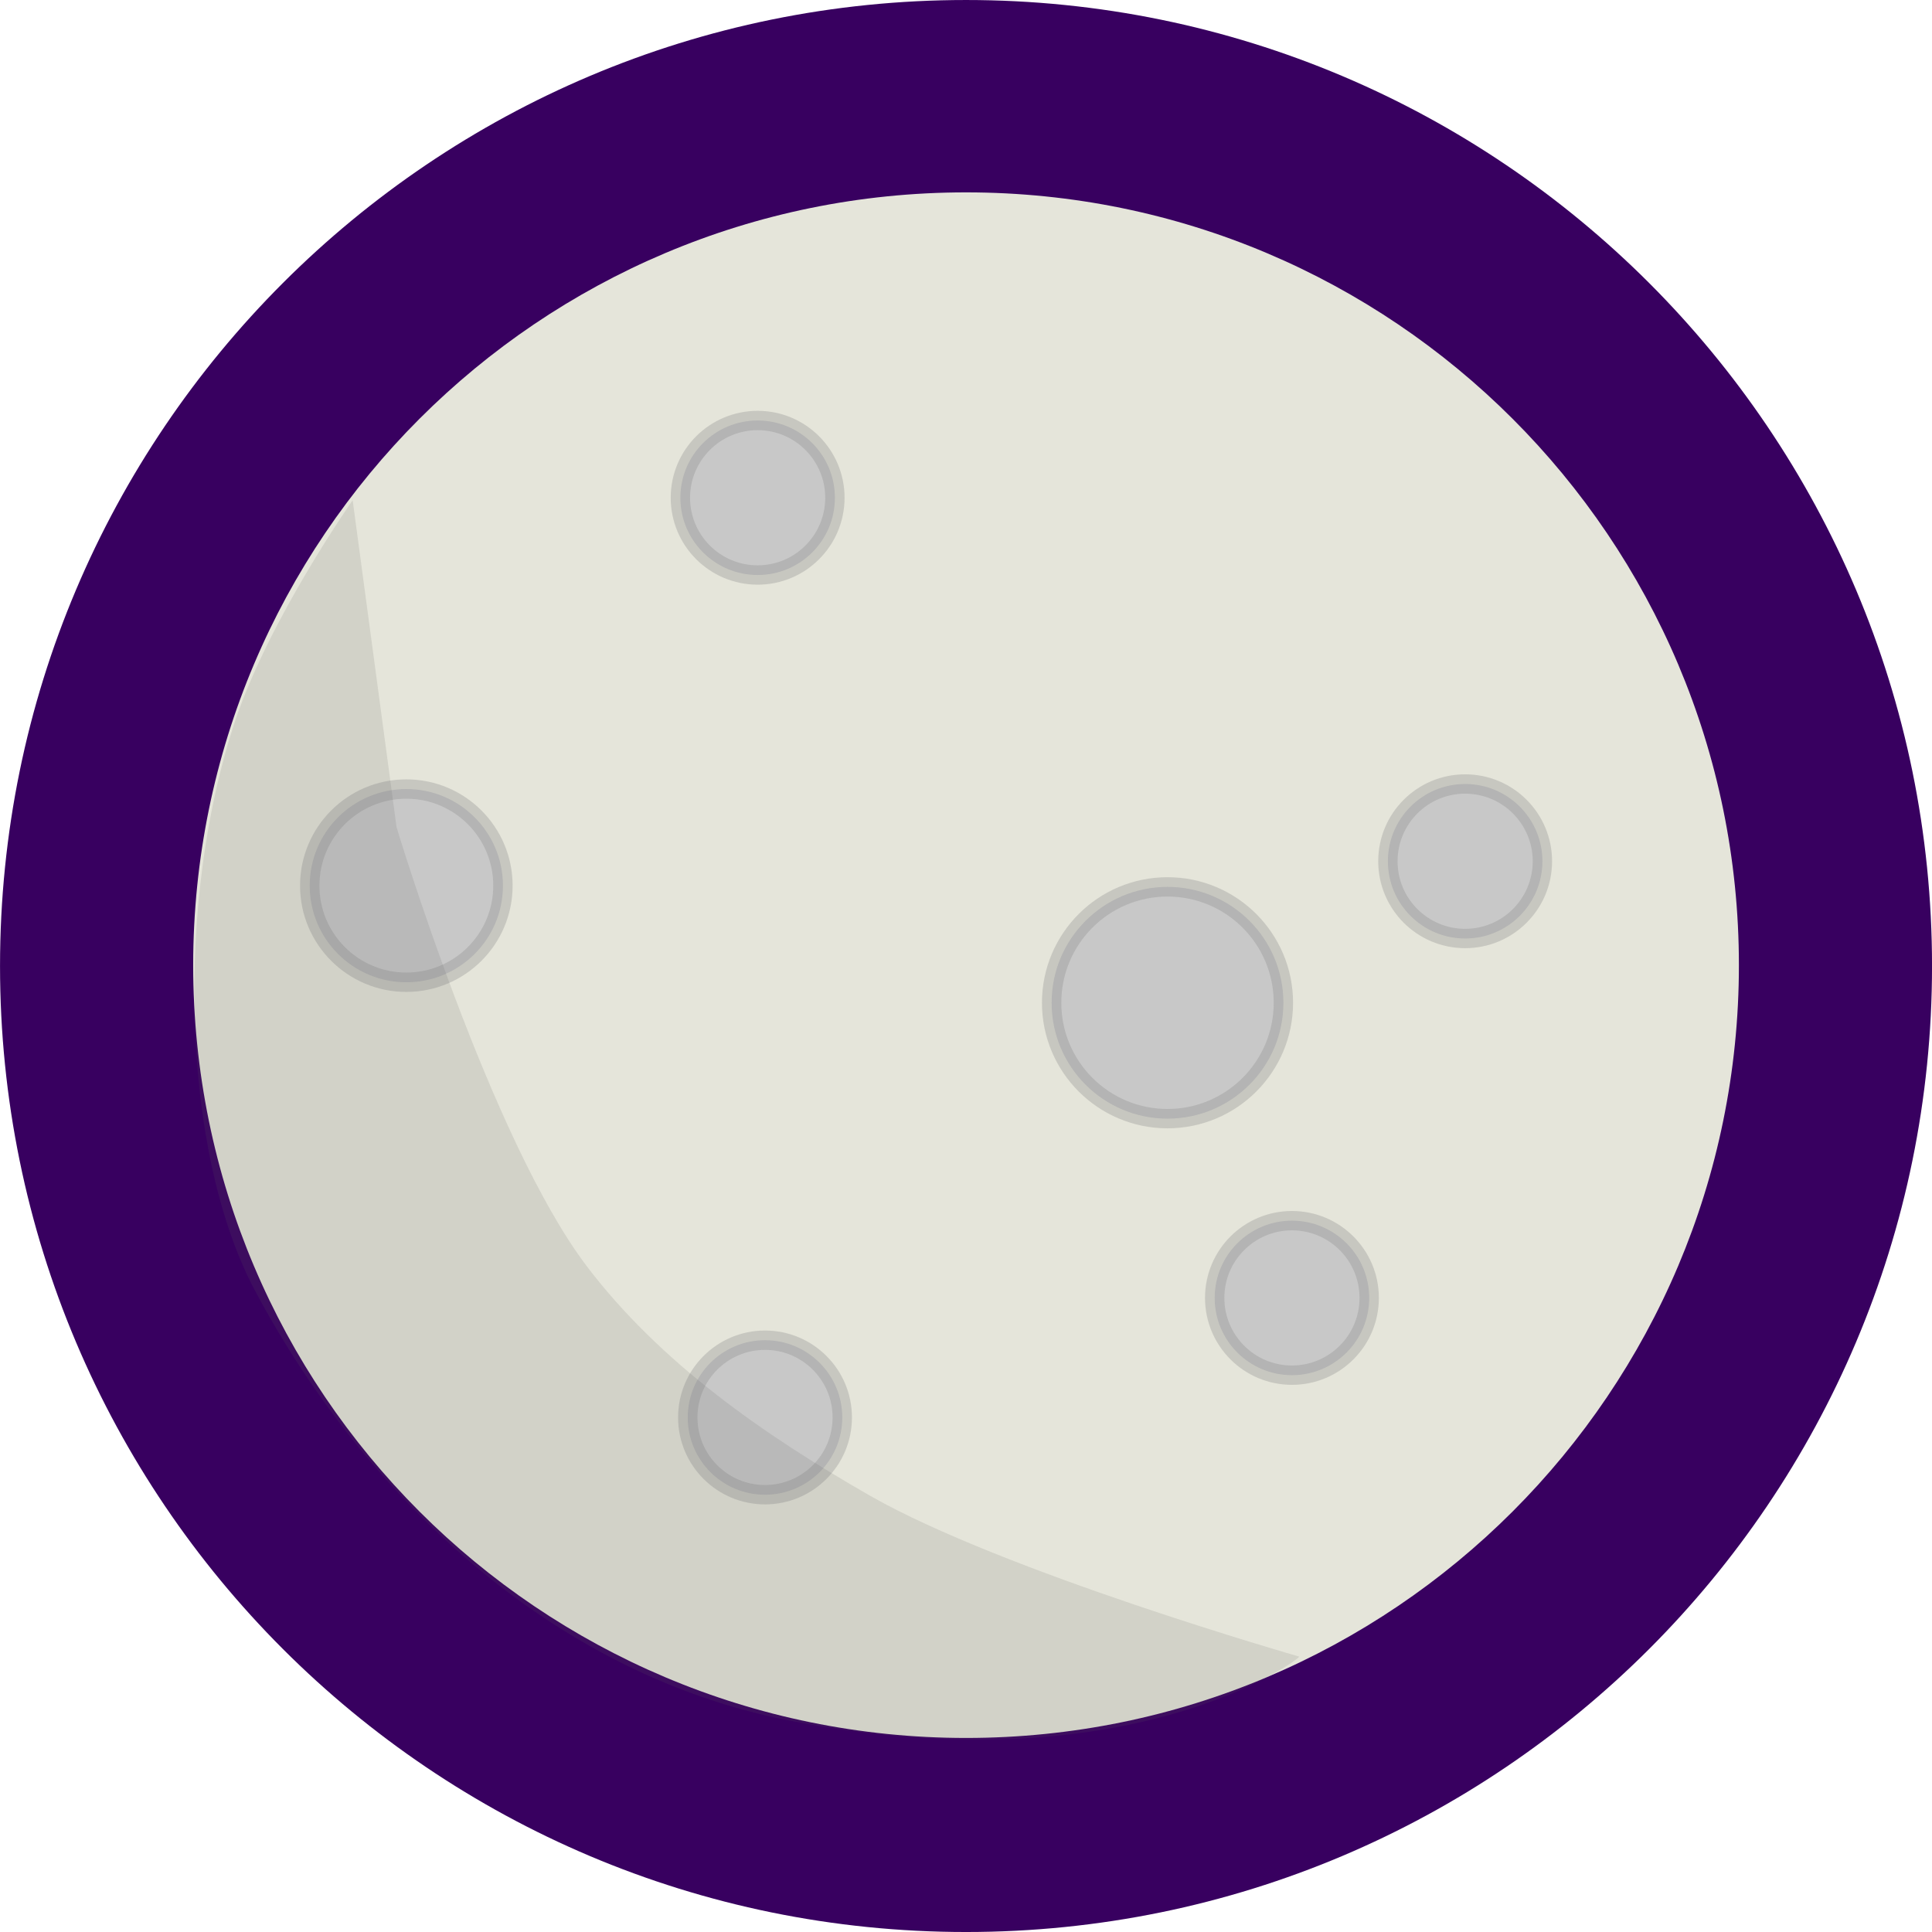
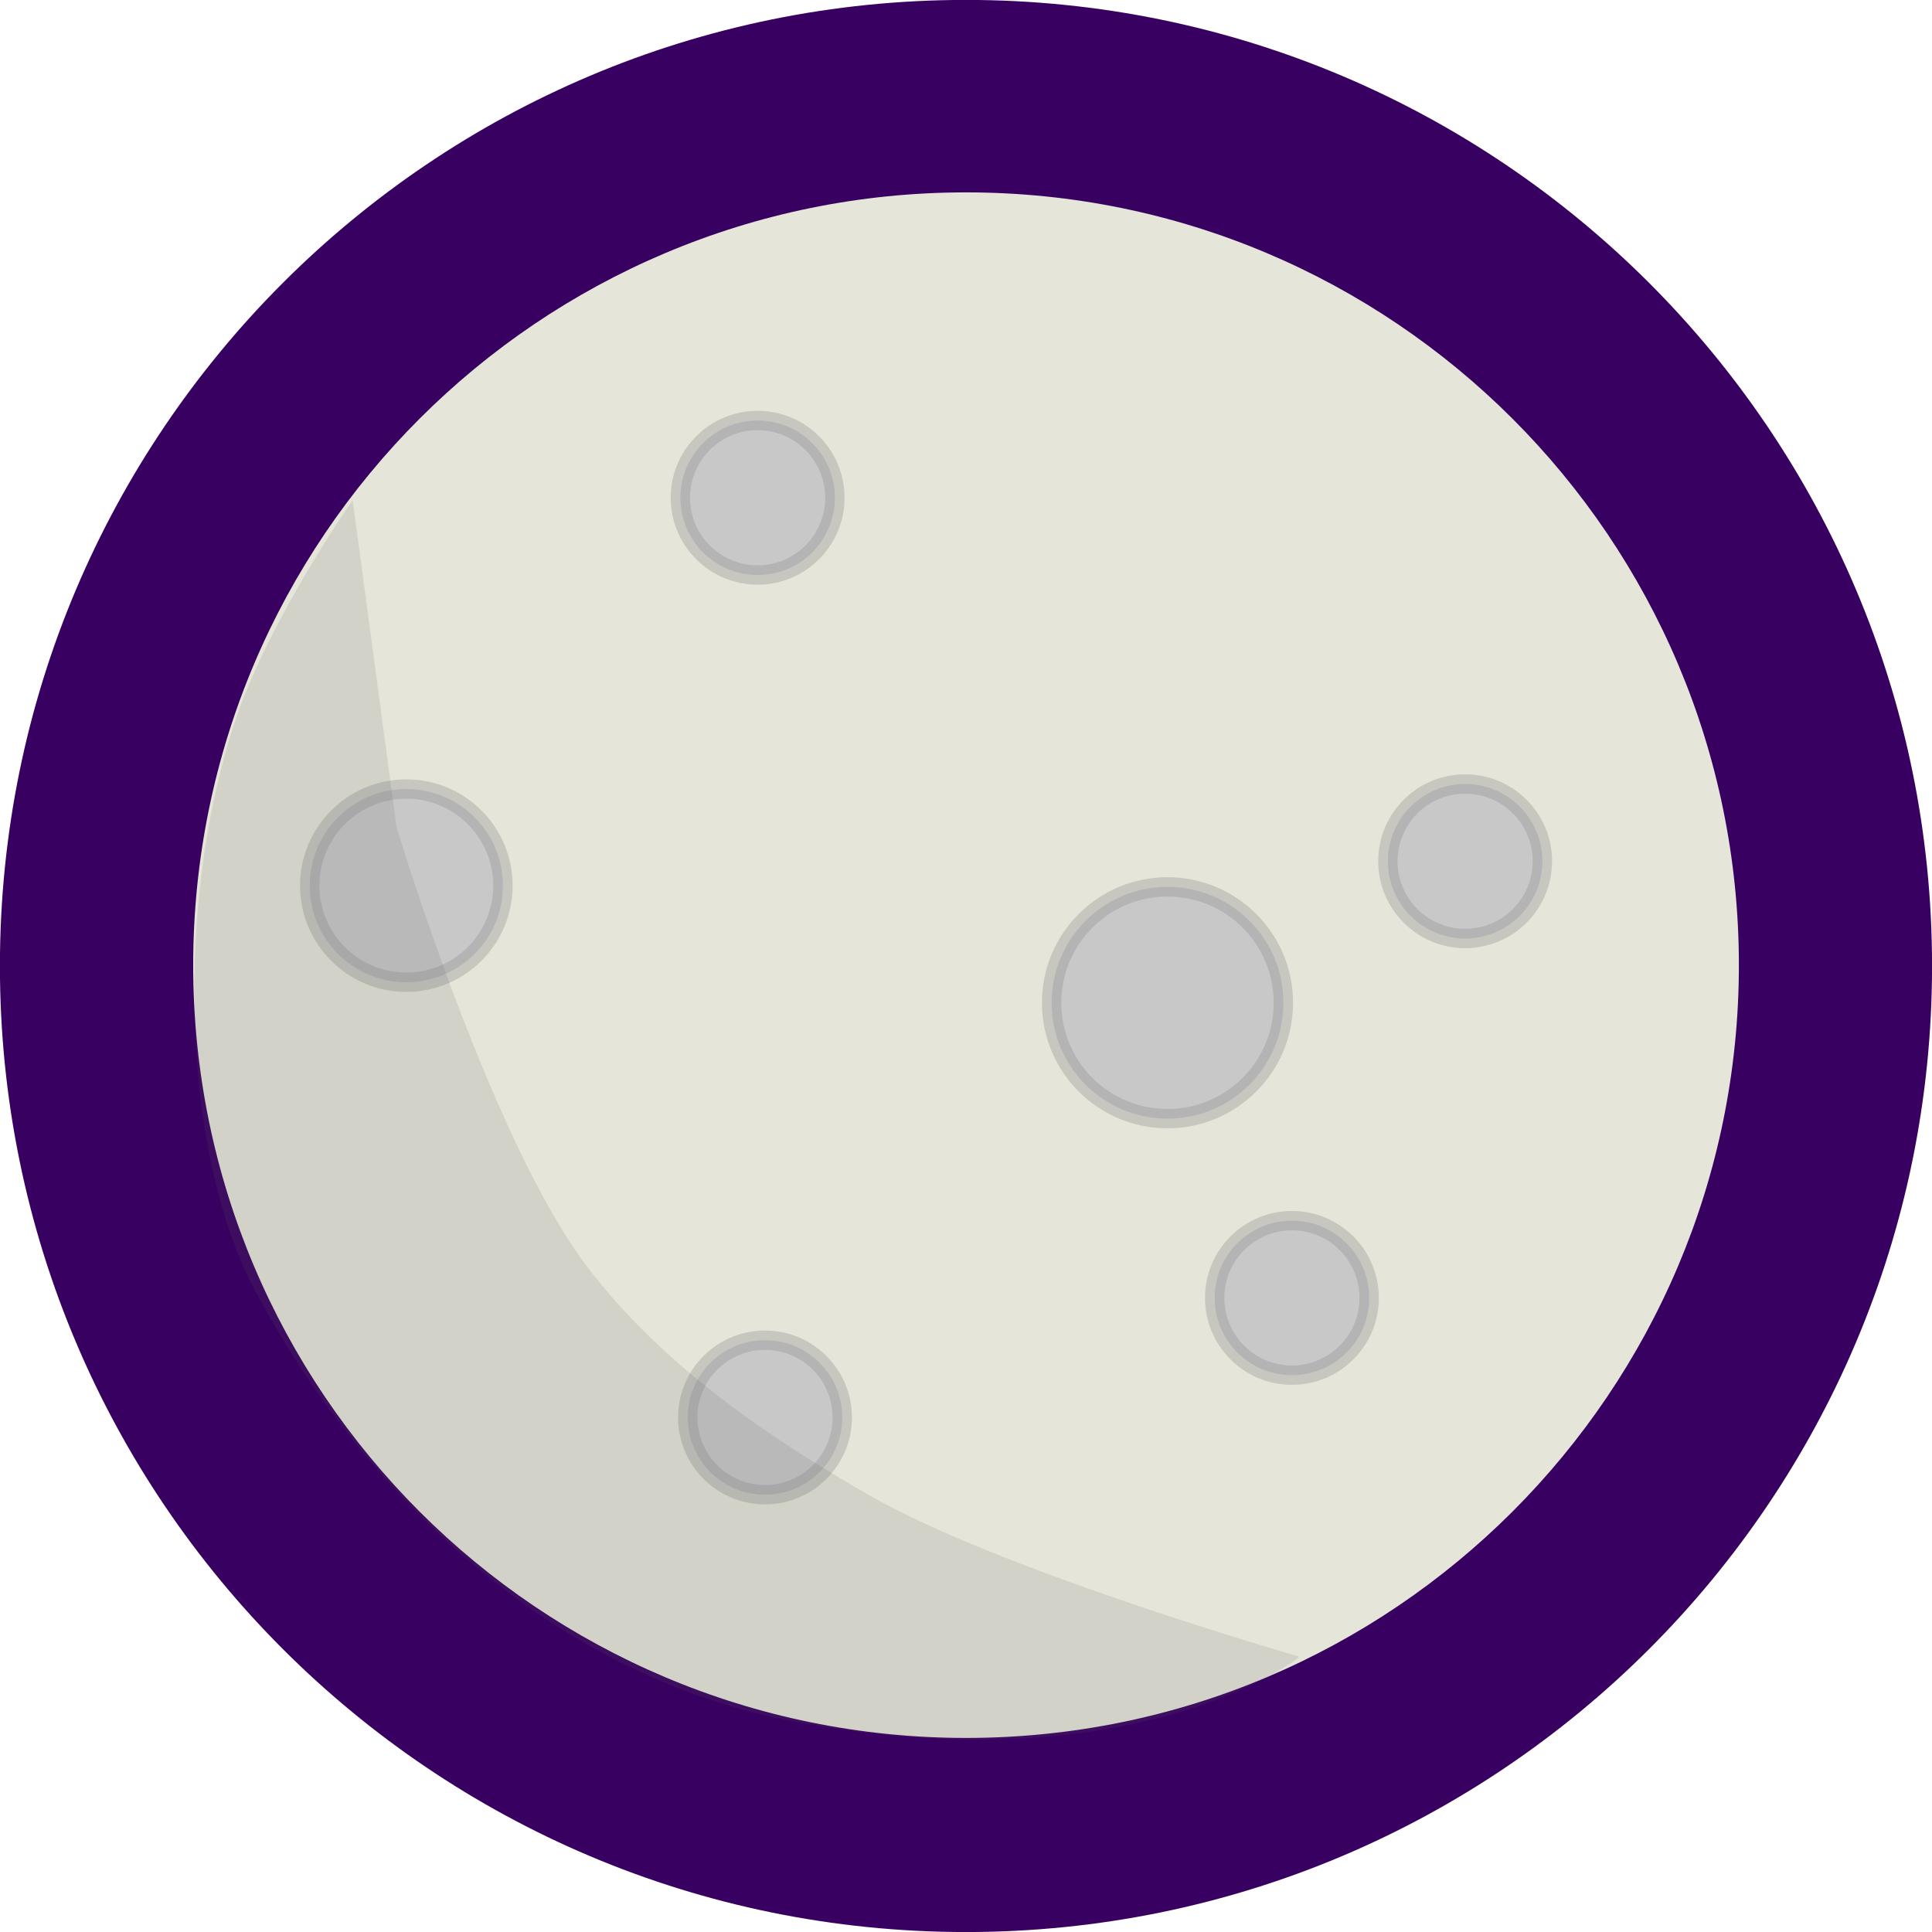
- <svg xmlns="http://www.w3.org/2000/svg" xmlns:ns1="http://www.openswatchbook.org/uri/2009/osb" width="26.458mm" height="26.458mm" viewBox="0 0 26.458 26.458" version="1.1" id="svg8">
+ <svg xmlns="http://www.w3.org/2000/svg" xmlns:ns1="http://www.openswatchbook.org/uri/2009/osb" width="15.875mm" height="15.875mm" viewBox="0 0 15.875 15.875" version="1.1" id="svg8">
  <defs id="defs2">
    <linearGradient id="linearGradient886" ns1:paint="solid">
      <stop style="stop-color:#000000;stop-opacity:1;" offset="0" id="stop884" />
    </linearGradient>
    <linearGradient id="linearGradient872" ns1:paint="solid">
      <stop style="stop-color:#c8c8c8;stop-opacity:1;" offset="0" id="stop870" />
    </linearGradient>
  </defs>
-   <g id="layer1" transform="translate(-0.1336346,-0.0649147)">
-     <circle style="fill:#380060;fill-opacity:1;stroke:none;stroke-width:0.265;stroke-opacity:1" id="path836" cx="13.363" cy="13.294" r="13.229" />
-     <g id="g836" transform="translate(-49.75976,-220.3276)">
+   <g id="layer1" transform="translate(-0.1336355,-6.104667)">
+     <circle style="fill:#380060;fill-opacity:1;stroke:none;stroke-width:0.159;stroke-opacity:1" id="path836" cx="8.071" cy="14.042" r="7.938" />
+     <g id="g836" transform="matrix(0.6,0,0,0.6,-29.8024,-126.1308)">
      <ellipse ry="10.583" rx="10.584" cy="233.61" cx="63.123" id="path858" style="fill:#e5e5da;fill-opacity:1;stroke:none;stroke-width:0.265;stroke-opacity:1" />
      <circle r="1.323" cy="232.521" cx="55.458" id="path860" style="fill:#c8c8c8;fill-opacity:1;stroke:#8a8a8a;stroke-width:0.265;stroke-opacity:0.321" />
      <circle r="1.058" cy="239.804" cx="60.37" id="path864" style="fill:#c8c8c8;fill-opacity:1;stroke:#8a8a8a;stroke-width:0.265;stroke-opacity:0.321" />
      <circle r="1.058" cy="238.167" cx="67.586" id="path866" style="fill:#c8c8c8;fill-opacity:1;stroke:#8a8a8a;stroke-width:0.265;stroke-opacity:0.321" />
      <circle r="1.058" cy="227.209" cx="60.269" id="path868" style="fill:#c8c8c8;fill-opacity:1;stroke:#8a8a8a;stroke-width:0.265;stroke-opacity:0.321" />
      <path id="path1218" d="m 54.723,227.243 0.601,4.477 c 0,0 1.285,4.274 2.606,6.014 1.005,1.324 2.432,2.314 3.875,3.14 1.817,1.04 5.88,2.205 5.88,2.205 0.048,0.006 -2.336,1.803 -7.016,0.869 -3.244,-0.648 -5.795,-3.085 -7.283,-5.88 -1.026,-1.928 -1.087,-5.384 -0.267,-7.818 0.47,-1.394 1.604,-3.007 1.604,-3.007 z" style="fill:#5b5b5b;fill-opacity:0.143;stroke:none;stroke-width:0.265px;stroke-linecap:butt;stroke-linejoin:miter;stroke-opacity:1" />
      <circle r="1.058" cy="232.187" cx="69.958" id="path868-0" style="fill:#c8c8c8;fill-opacity:1;stroke:#8a8a8a;stroke-width:0.265;stroke-opacity:0.321" />
      <circle r="1.587" cy="234.125" cx="65.882" id="path862-4" style="fill:#c8c8c8;fill-opacity:1;stroke:#8a8a8a;stroke-width:0.265;stroke-opacity:0.321" />
    </g>
  </g>
</svg>
